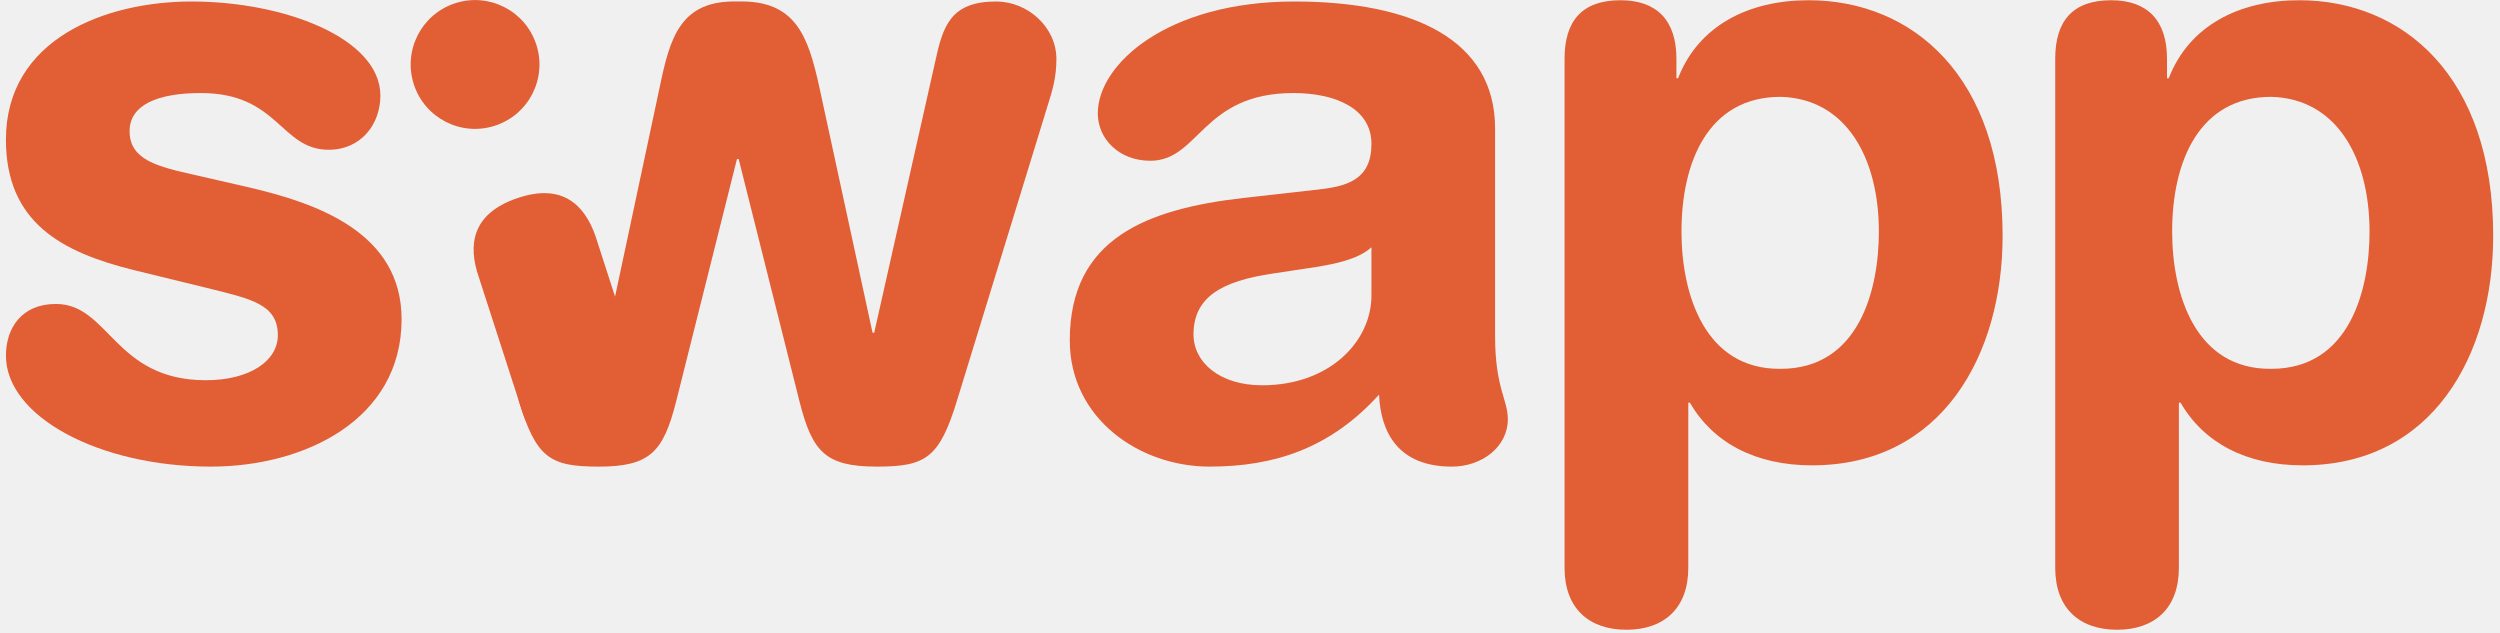
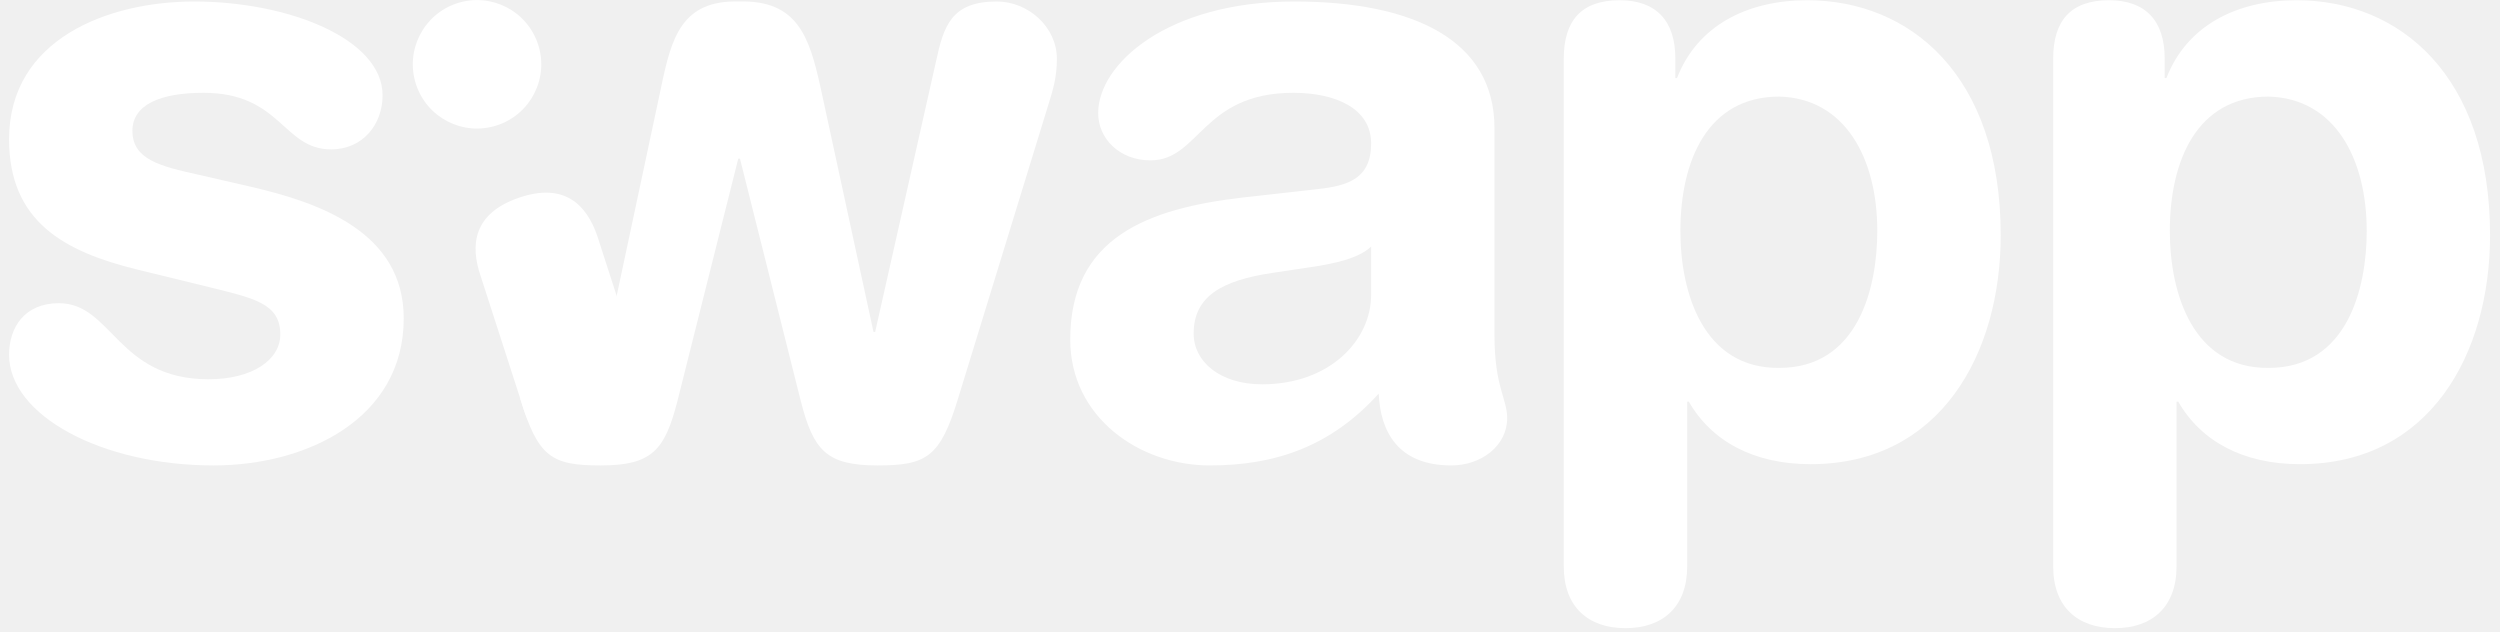
- <svg xmlns="http://www.w3.org/2000/svg" class="siwapp-logo" width="316" height="80" viewBox="0 0 316 80" version="1.1">
+ <svg xmlns="http://www.w3.org/2000/svg" class="siwapp-logo" width="198" height="50" viewBox="0 0 316 80" version="1.1">
  <g stroke="none" stroke-width="1" fill="none" fill-rule="evenodd">
-     <g fill="#E25E35">
+     <g fill="#FFFFFF">
      <path d="M65.53 50.52C67.77 57.91 69.49 58.98 75.7 58.98 82.23 58.98 83.84 57.05 85.44 50.84L93.15 20.11 93.37 20.11 101.08 50.84C102.68 57.05 104.29 58.98 110.82 58.98 117.03 58.98 118.75 57.91 121 50.52L132.45 13.26C132.99 11.54 133.53 9.83 133.53 7.47 133.53 3.4 129.88 0.19 125.92 0.19 120.14 0.19 119.18 3.3 118.21 7.79L110.5 42.06 110.29 42.06 103.54 10.9C102.15 4.69 100.65-0.02 93.26 0.19 85.98-0.02 84.69 4.8 83.41 10.9L76.77 42.06 76.56 42.06 65.53 50.52" />
      <path d="M0.75 17.65C0.75 28.14 7.82 31.89 16.92 34.14L26.13 36.39C31.7 37.78 35.12 38.42 35.12 42.38 35.12 45.6 31.59 48.06 26.02 48.06 14.45 48.06 13.81 38.42 7.07 38.42 2.68 38.42 0.75 41.53 0.75 44.95 0.75 52.66 12.53 58.98 26.66 58.98 38.44 58.98 50.76 53.09 50.76 40.35 50.76 29.43 40.16 25.68 31.27 23.64L24.74 22.14C19.92 21.07 16.38 20.22 16.38 16.58 16.38 13.26 19.92 11.76 25.38 11.76 35.23 11.76 35.44 18.93 41.55 18.93 45.62 18.93 48.08 15.72 48.08 12.08 48.08 4.9 36.09 0.19 24.2 0.19 13.38 0.19 0.75 4.9 0.75 17.65" />
      <path d="M188.98 16.25C188.98 5.01 178.59 0.19 163.6 0.19 147.54 0.19 138.76 8.11 138.76 14.33 138.76 17.54 141.43 20.32 145.4 20.32 151.61 20.32 151.93 11.76 163.49 11.76 168.74 11.76 173.35 13.68 173.35 18.18 173.35 22.68 170.35 23.54 166.6 23.96L157.07 25.03C145.07 26.43 135.22 30.07 135.22 43.03 135.22 52.88 144 58.98 152.89 58.98 161.14 58.98 168.2 56.63 174.31 49.88 174.52 54.7 176.77 58.98 183.52 58.98 187.27 58.98 190.59 56.52 190.59 52.98 190.59 50.52 188.98 49.02 188.98 42.49L188.98 16.25 188.98 16.25ZM173.35 37.35C173.35 43.13 168.1 48.7 159.53 48.7 154.18 48.7 150.86 45.81 150.86 42.28 150.86 37.56 154.39 35.53 160.92 34.57L166.6 33.71C168.42 33.39 171.63 32.85 173.35 31.25L173.35 37.35 173.35 37.35Z" />
      <path d="M197.76 71.78C197.76 76.92 200.87 79.6 205.58 79.6 210.29 79.6 213.4 76.92 213.4 71.78L213.4 50.9 213.61 50.9C216.5 55.93 221.86 58.82 229.03 58.82 245.52 58.82 253.13 44.8 253.13 29.8 253.13 9.56 241.67 0.03 228.6 0.03 221 0.03 214.68 3.25 212.11 9.89L211.9 9.89 211.9 7.42C211.9 2.6 209.44 0.03 204.83 0.03 200.01 0.03 197.76 2.6 197.76 7.42L197.76 71.78 197.76 71.78ZM237.49 29.27C237.49 36.55 235.03 46.62 225.07 46.62 215.54 46.72 212.54 37.3 212.54 29.27 212.54 20.38 215.97 12.24 225.07 12.24 233.42 12.46 237.49 20.06 237.49 29.27L237.49 29.27Z" />
      <path d="M259.78 71.78C259.78 76.92 262.88 79.6 267.6 79.6 272.31 79.6 275.41 76.92 275.41 71.78L275.41 50.9 275.63 50.9C278.52 55.93 283.87 58.82 291.05 58.82 307.54 58.82 315.14 44.8 315.14 29.8 315.14 9.56 303.68 0.03 290.62 0.03 283.02 0.03 276.7 3.25 274.13 9.89L273.91 9.89 273.91 7.42C273.91 2.6 271.45 0.03 266.85 0.03 262.03 0.03 259.78 2.6 259.78 7.42L259.78 71.78 259.78 71.78ZM299.51 29.27C299.51 36.55 297.05 46.62 287.08 46.62 277.55 46.72 274.56 37.3 274.56 29.27 274.56 20.38 277.98 12.24 287.08 12.24 295.44 12.46 299.51 20.06 299.51 29.27L299.51 29.27Z" />
      <path d="M66.01 52.01C67.37 55.96 70.17 58.84 75.95 56.86 81.72 54.87 82.15 50.87 80.79 46.92L75.29 29.9C73.93 25.95 71.12 23.07 65.35 25.06 59.58 27.04 59.15 31.04 60.51 34.99L66.01 52.01" />
      <path d="M52.31 10.67C53.7 14.94 58.29 17.28 62.56 15.89 66.84 14.5 69.18 9.91 67.79 5.64 66.4 1.36 61.81-0.98 57.53 0.41 53.26 1.8 50.92 6.39 52.31 10.67" />
    </g>
  </g>
</svg>
